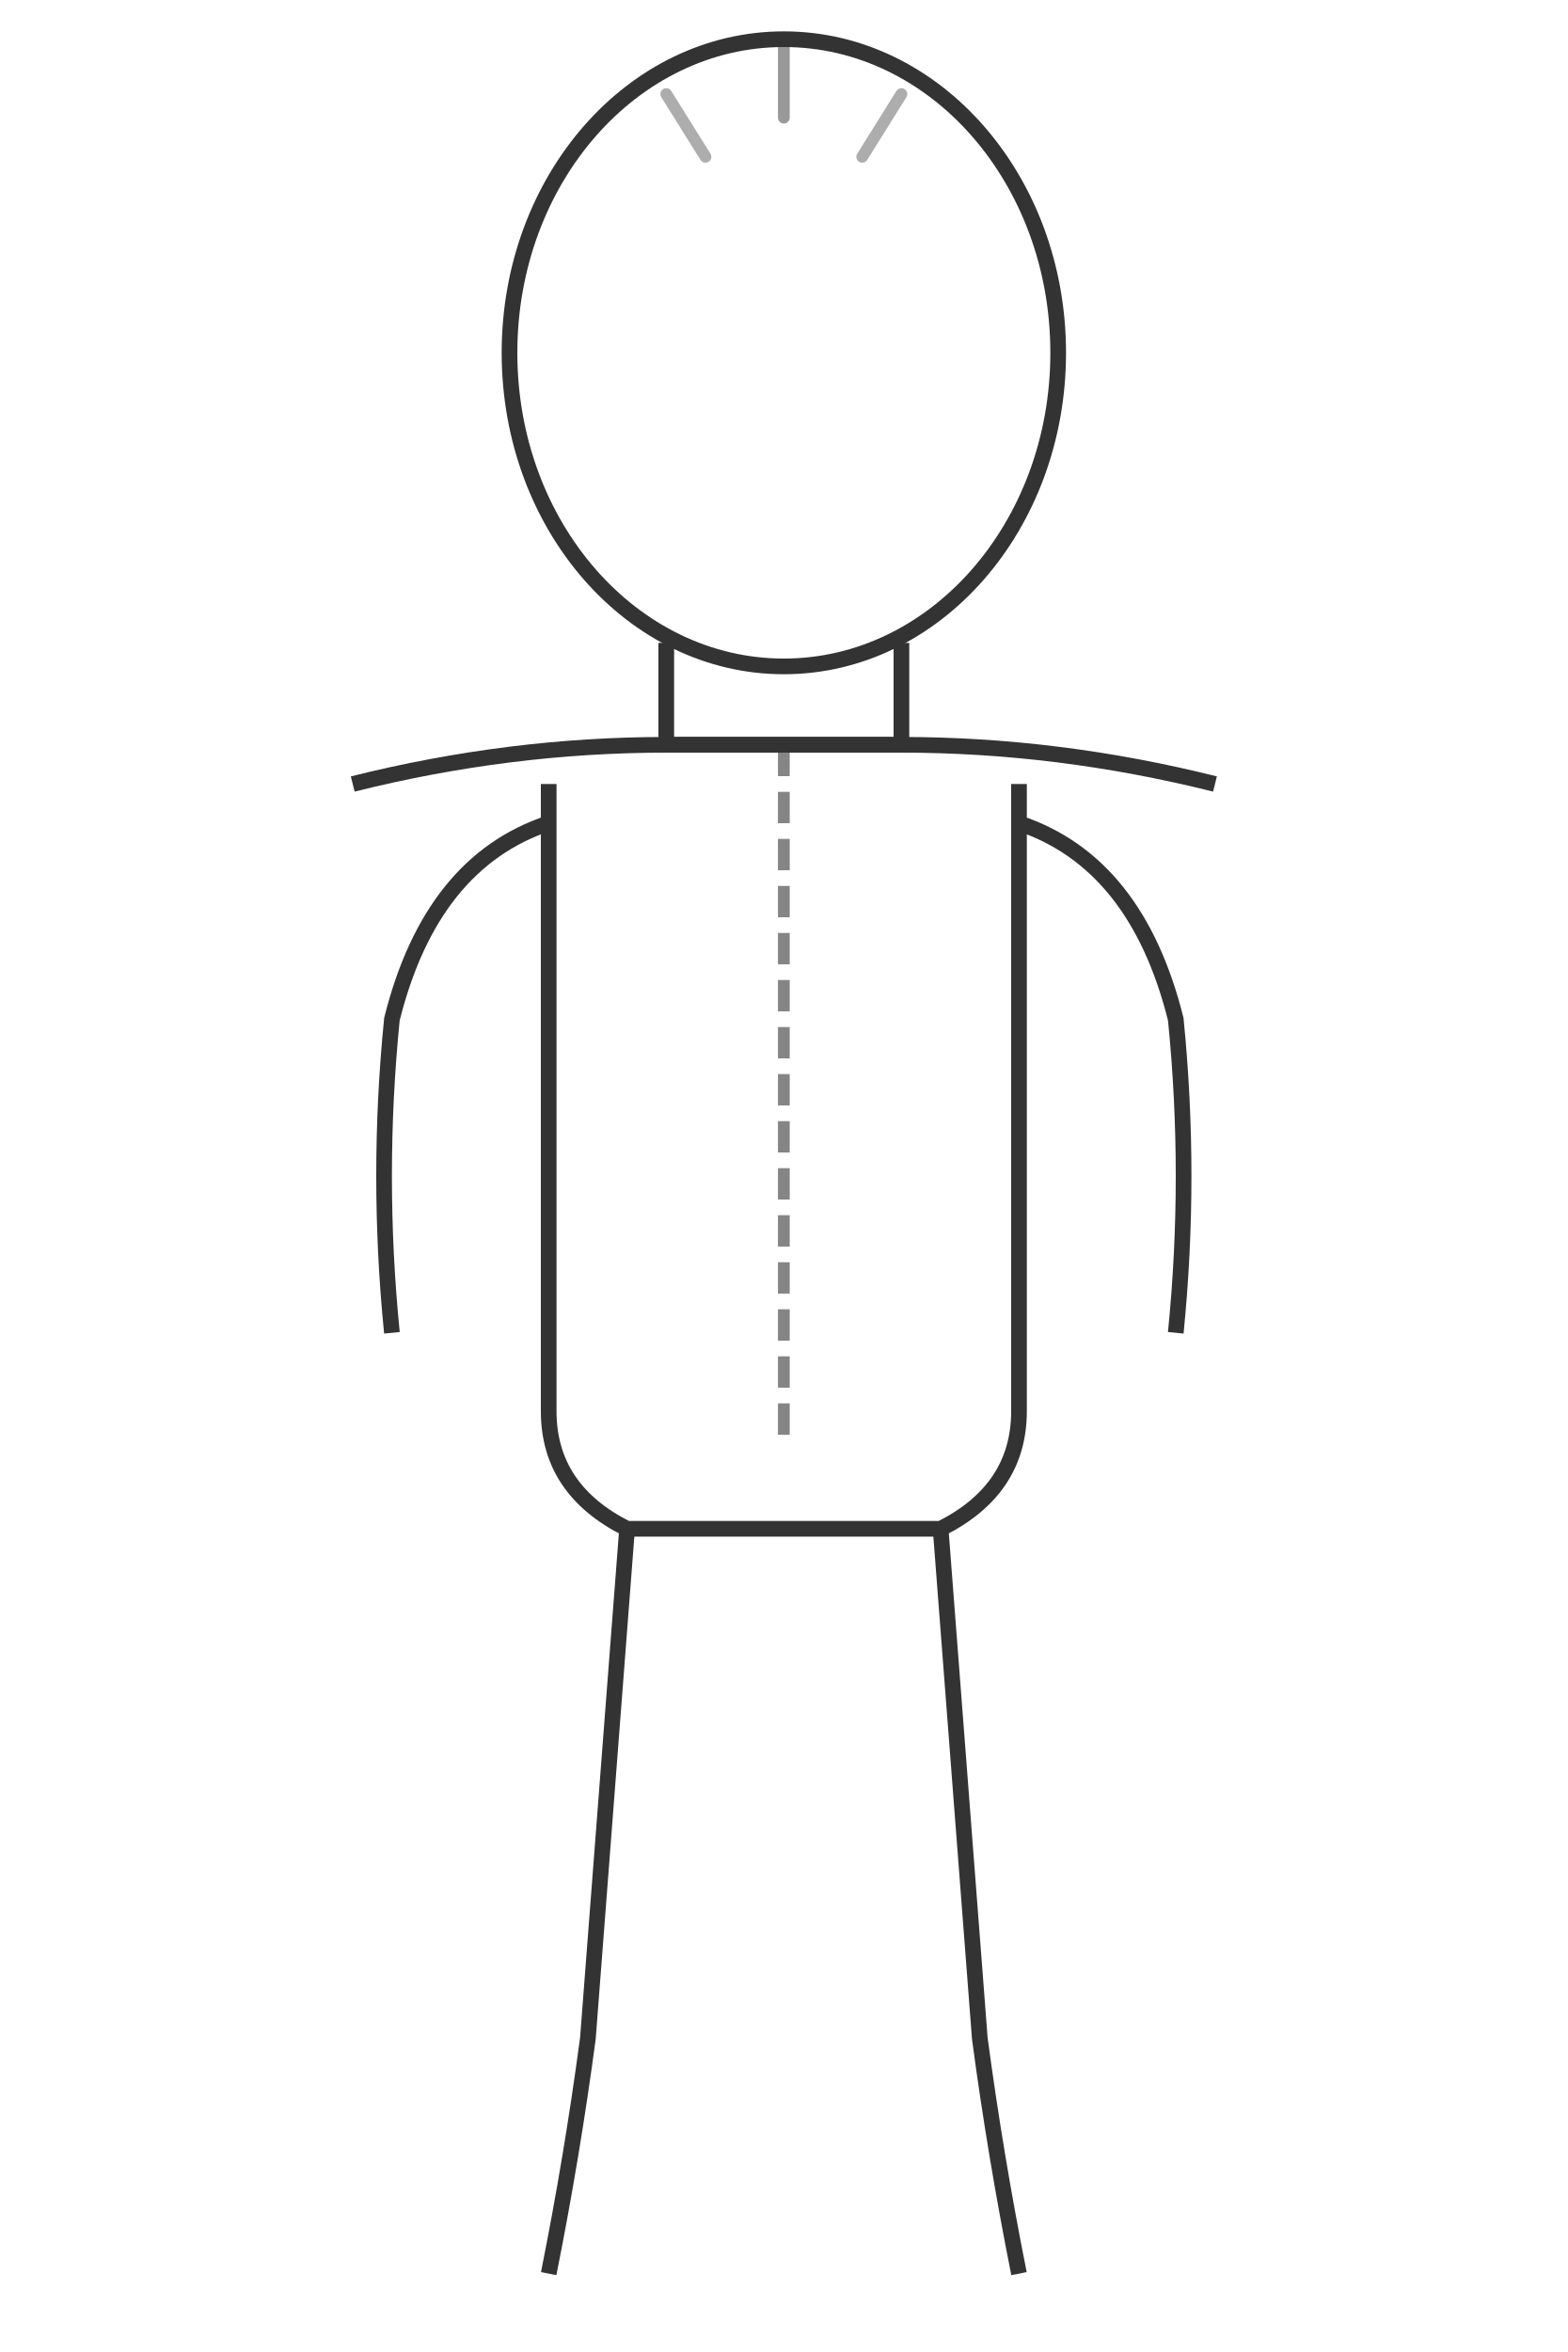
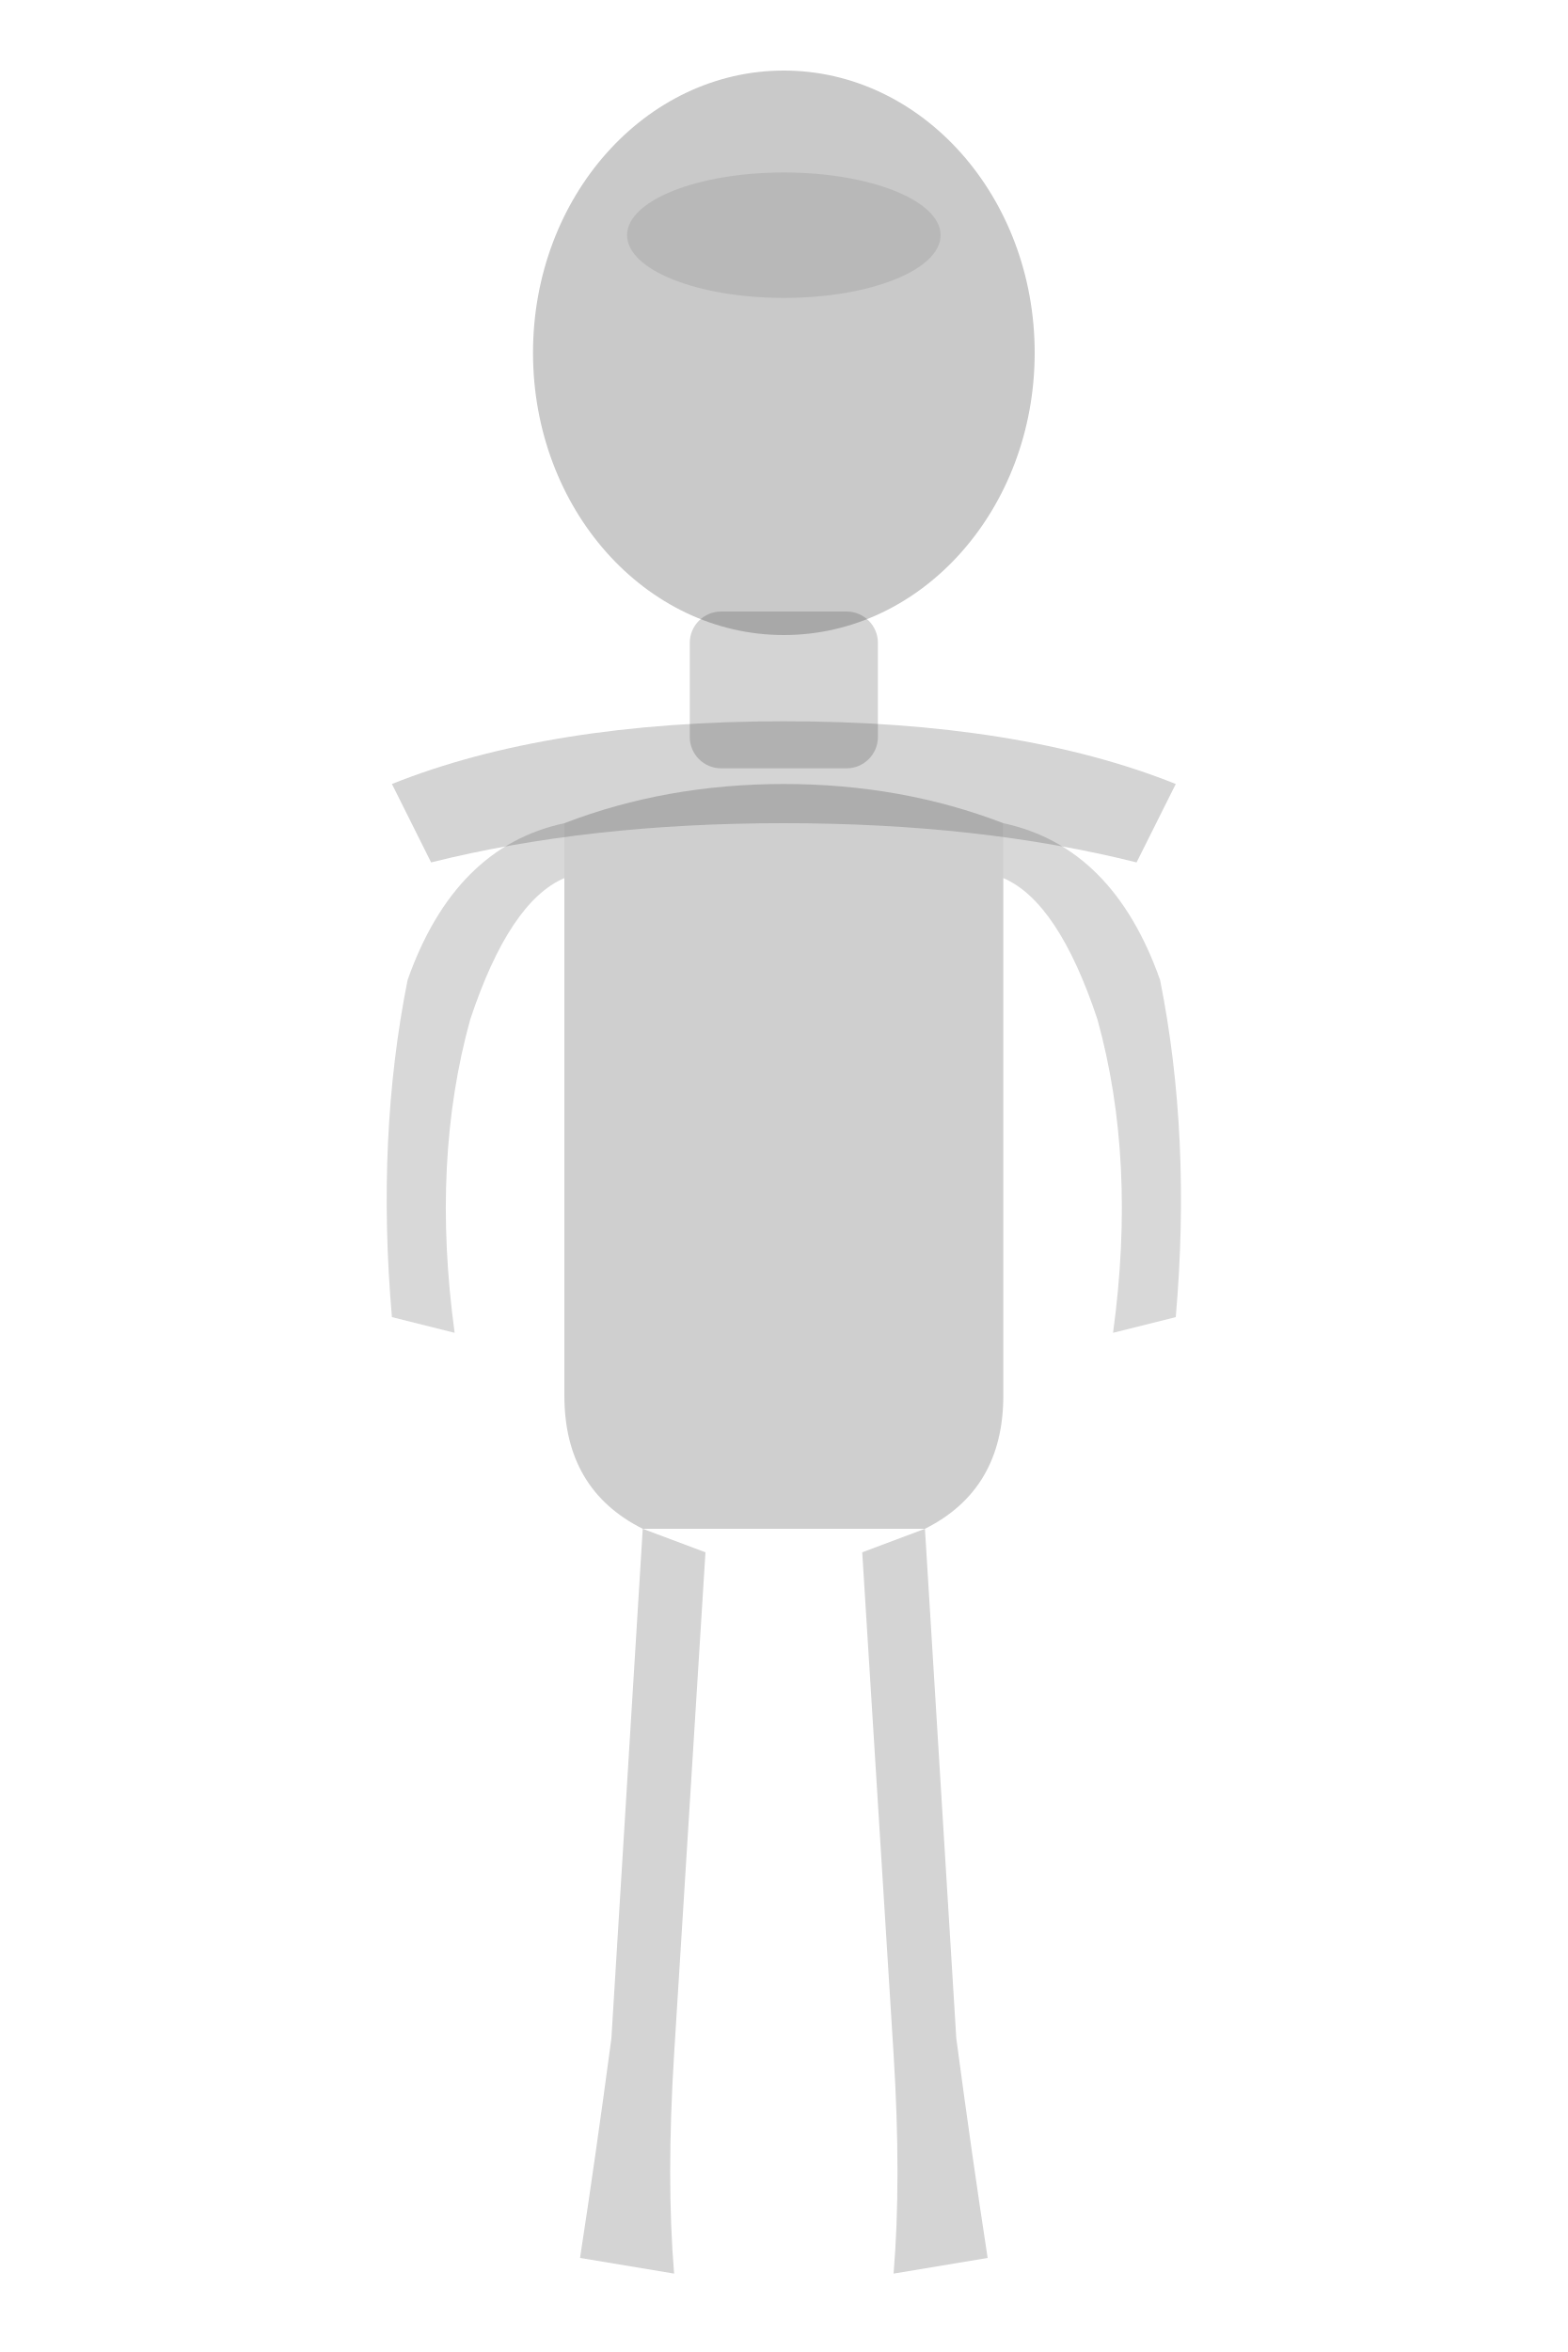
<svg xmlns="http://www.w3.org/2000/svg" width="200" height="300" viewBox="0 0 200 300" fill="none">
-   <g opacity="0.8">
-     <ellipse cx="100" cy="45" rx="35" ry="40" stroke="currentColor" stroke-width="2" fill="none" />
-     <path d="M85 82 L85 95 L115 95 L115 82" stroke="currentColor" stroke-width="2" fill="none" />
-     <path d="M45 100 Q65 95 85 95 L115 95 Q135 95 155 100" stroke="currentColor" stroke-width="2" fill="none" />
-     <path d="M70 100 L70 180 Q70 190 80 195 L120 195 Q130 190 130 180 L130 100" stroke="currentColor" stroke-width="2" fill="none" />
-     <line x1="100" y1="95" x2="100" y2="185" stroke="currentColor" stroke-width="1.5" stroke-dasharray="4 2" opacity="0.6" />
-     <path d="M70 105 Q55 110 50 130 Q48 150 50 170" stroke="currentColor" stroke-width="2" fill="none" />
-     <path d="M130 105 Q145 110 150 130 Q152 150 150 170" stroke="currentColor" stroke-width="2" fill="none" />
-     <path d="M80 195 L75 260 Q73 275 70 290" stroke="currentColor" stroke-width="2" fill="none" />
-     <path d="M120 195 L125 260 Q127 275 130 290" stroke="currentColor" stroke-width="2" fill="none" />
-     <path d="M100 15 L100 5" stroke="currentColor" stroke-width="1.5" stroke-linecap="round" opacity="0.5" />
-     <path d="M90 20 L85 12" stroke="currentColor" stroke-width="1.5" stroke-linecap="round" opacity="0.4" />
-     <path d="M110 20 L115 12" stroke="currentColor" stroke-width="1.5" stroke-linecap="round" opacity="0.4" />
+   <g opacity="0.85">
+     <ellipse cx="100" cy="45" rx="32" ry="36" fill="currentColor" opacity="0.25" />
+     <rect x="88" y="78" width="24" height="20" rx="4" fill="currentColor" opacity="0.2" />
+     <path d="M50 100 Q70 92 100 92 Q130 92 150 100 L145 110 Q125 105 100 105 Q75 105 55 110 Z" fill="currentColor" opacity="0.2" />
+     <path d="M72 105 L72 178 Q72 190 82 195 L118 195 Q128 190 128 178 L128 105 Q115 100 100 100 Q85 100 72 105 Z" fill="currentColor" opacity="0.22" />
+     <path d="M72 105 Q58 108 52 125 Q48 145 50 168 L58 170 Q55 148 60 130 Q65 115 72 112 Z" fill="currentColor" opacity="0.18" />
+     <path d="M128 105 Q142 108 148 125 Q152 145 150 168 L142 170 Q145 148 140 130 Q135 115 128 112 Z" fill="currentColor" opacity="0.18" />
+     <path d="M82 195 L78 260 Q76 275 74 288 L86 290 Q85 278 86 262 L90 198 Z" fill="currentColor" opacity="0.2" />
+     <path d="M118 195 L122 260 Q124 275 126 288 L114 290 Q115 278 114 262 L110 198 Z" fill="currentColor" opacity="0.2" />
+     <ellipse cx="100" cy="30" rx="20" ry="8" fill="currentColor" opacity="0.1" />
  </g>
</svg>
